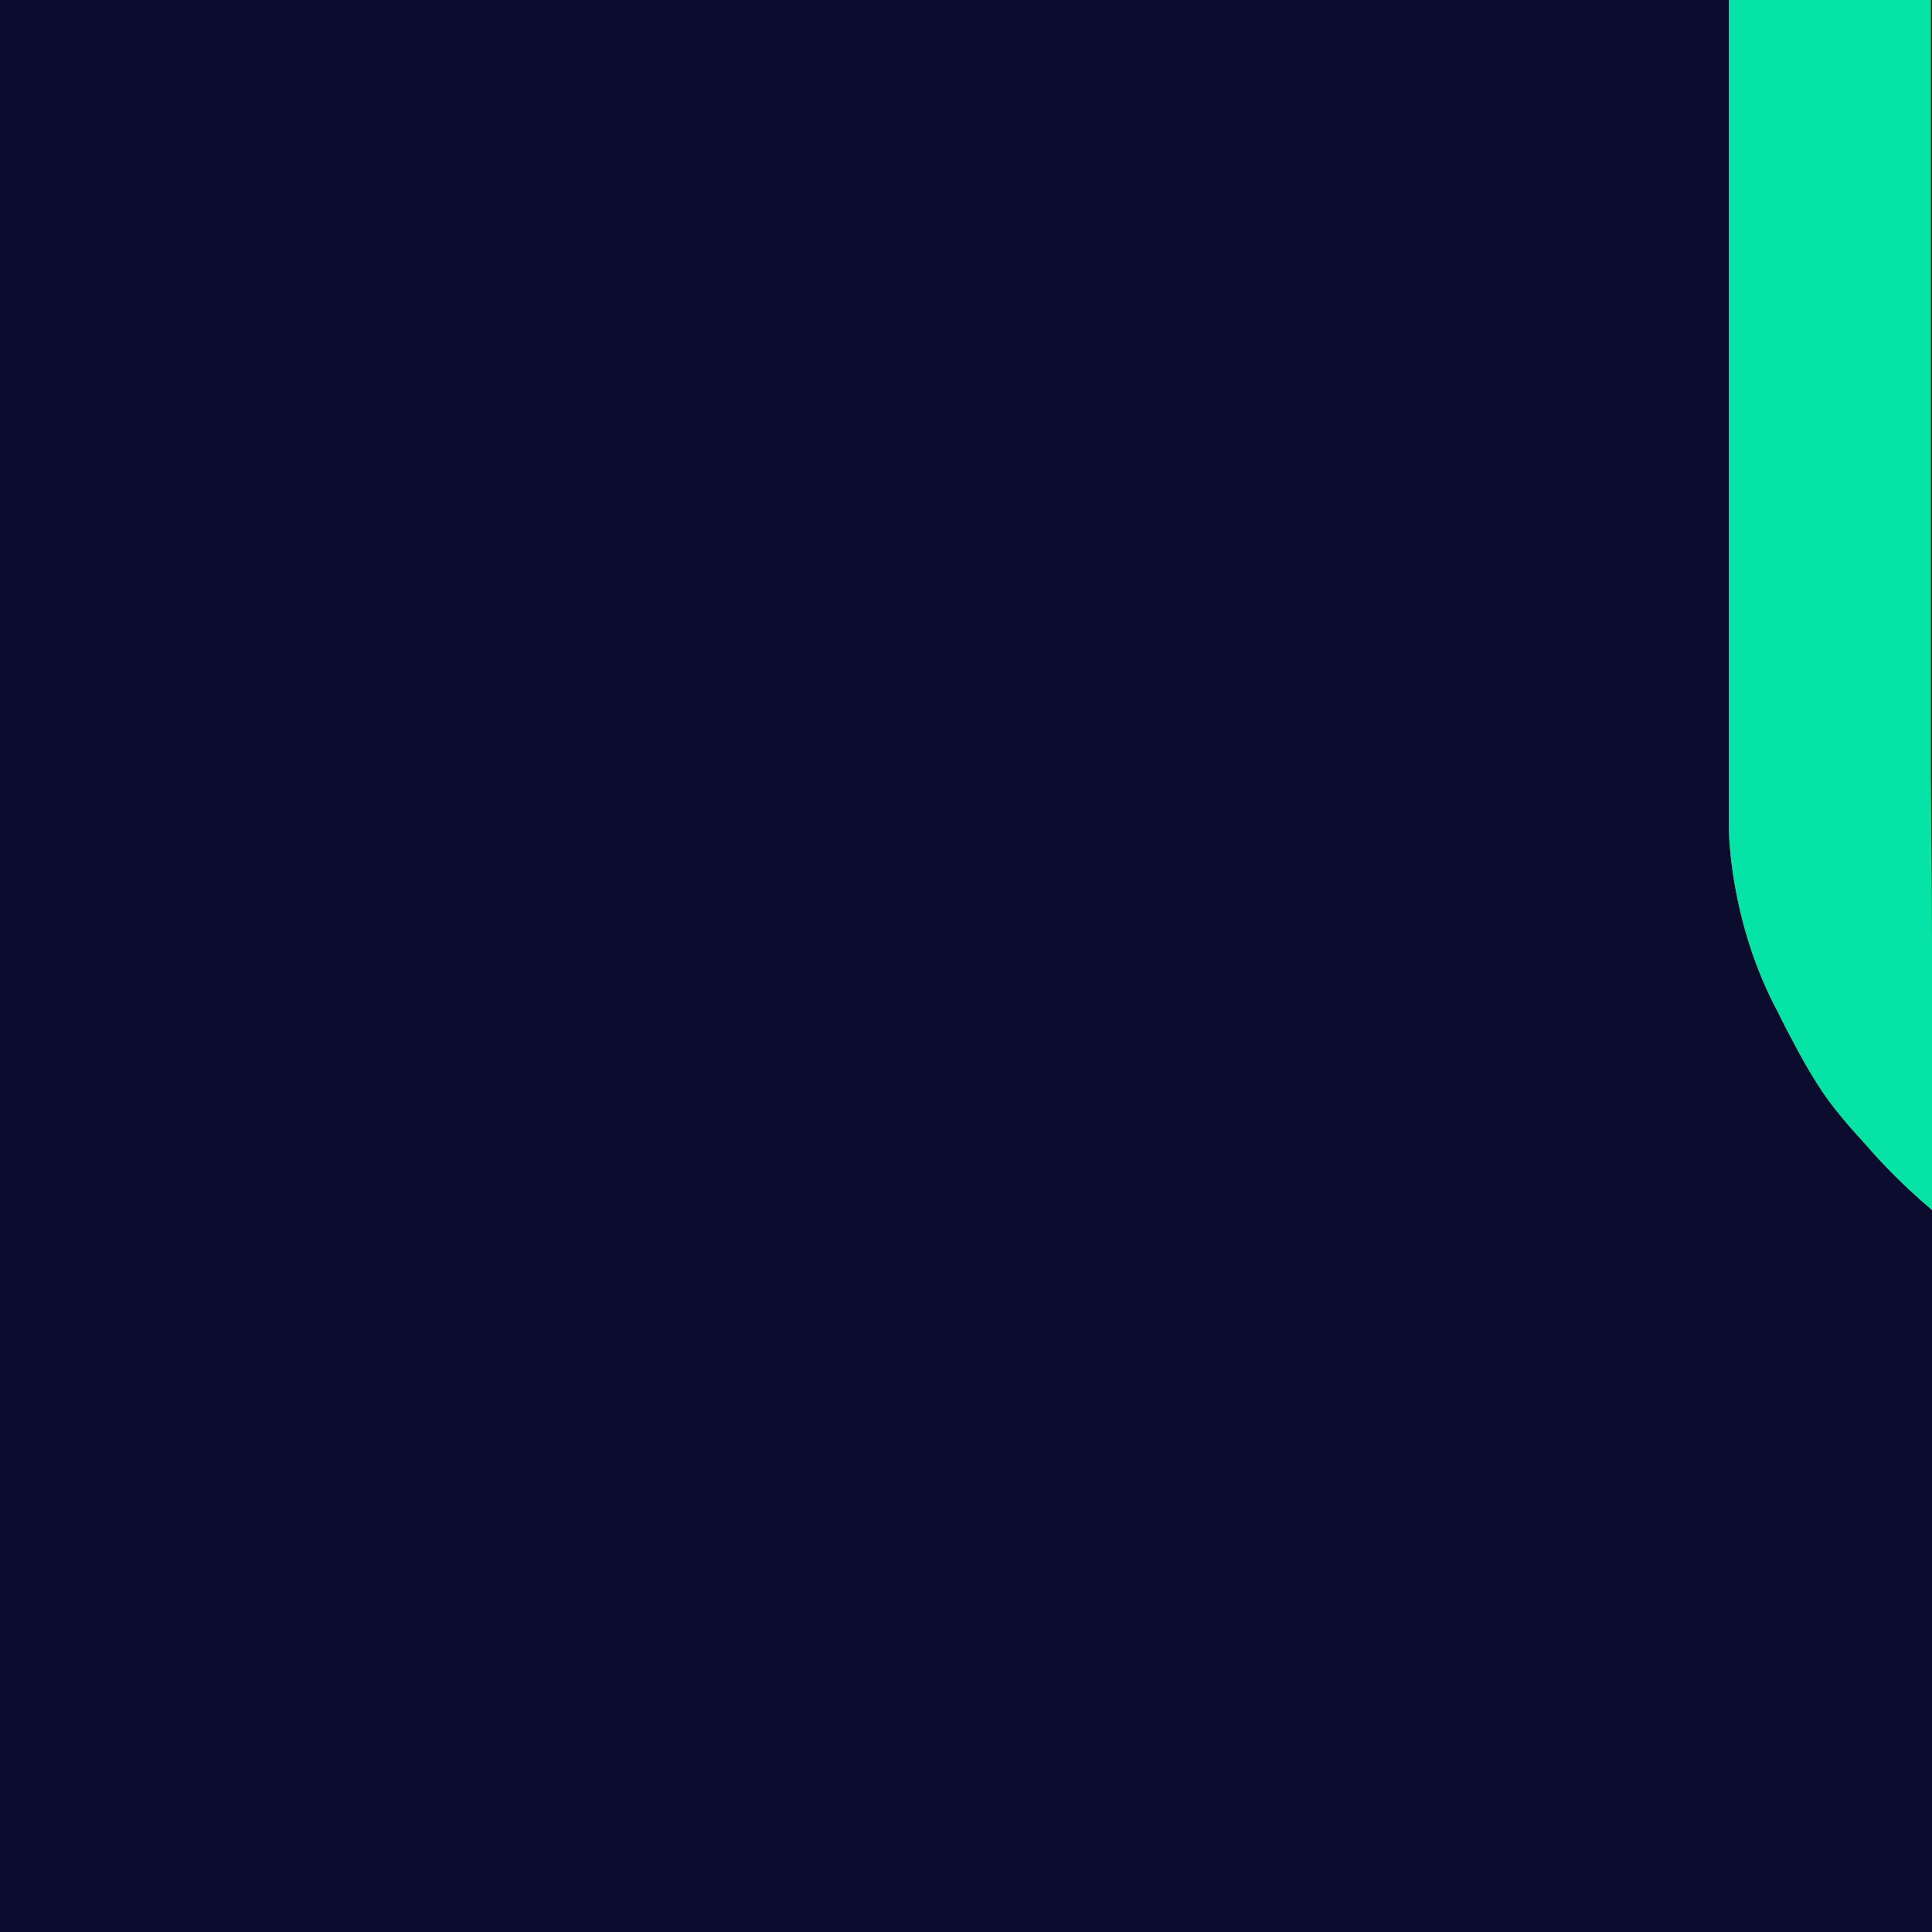
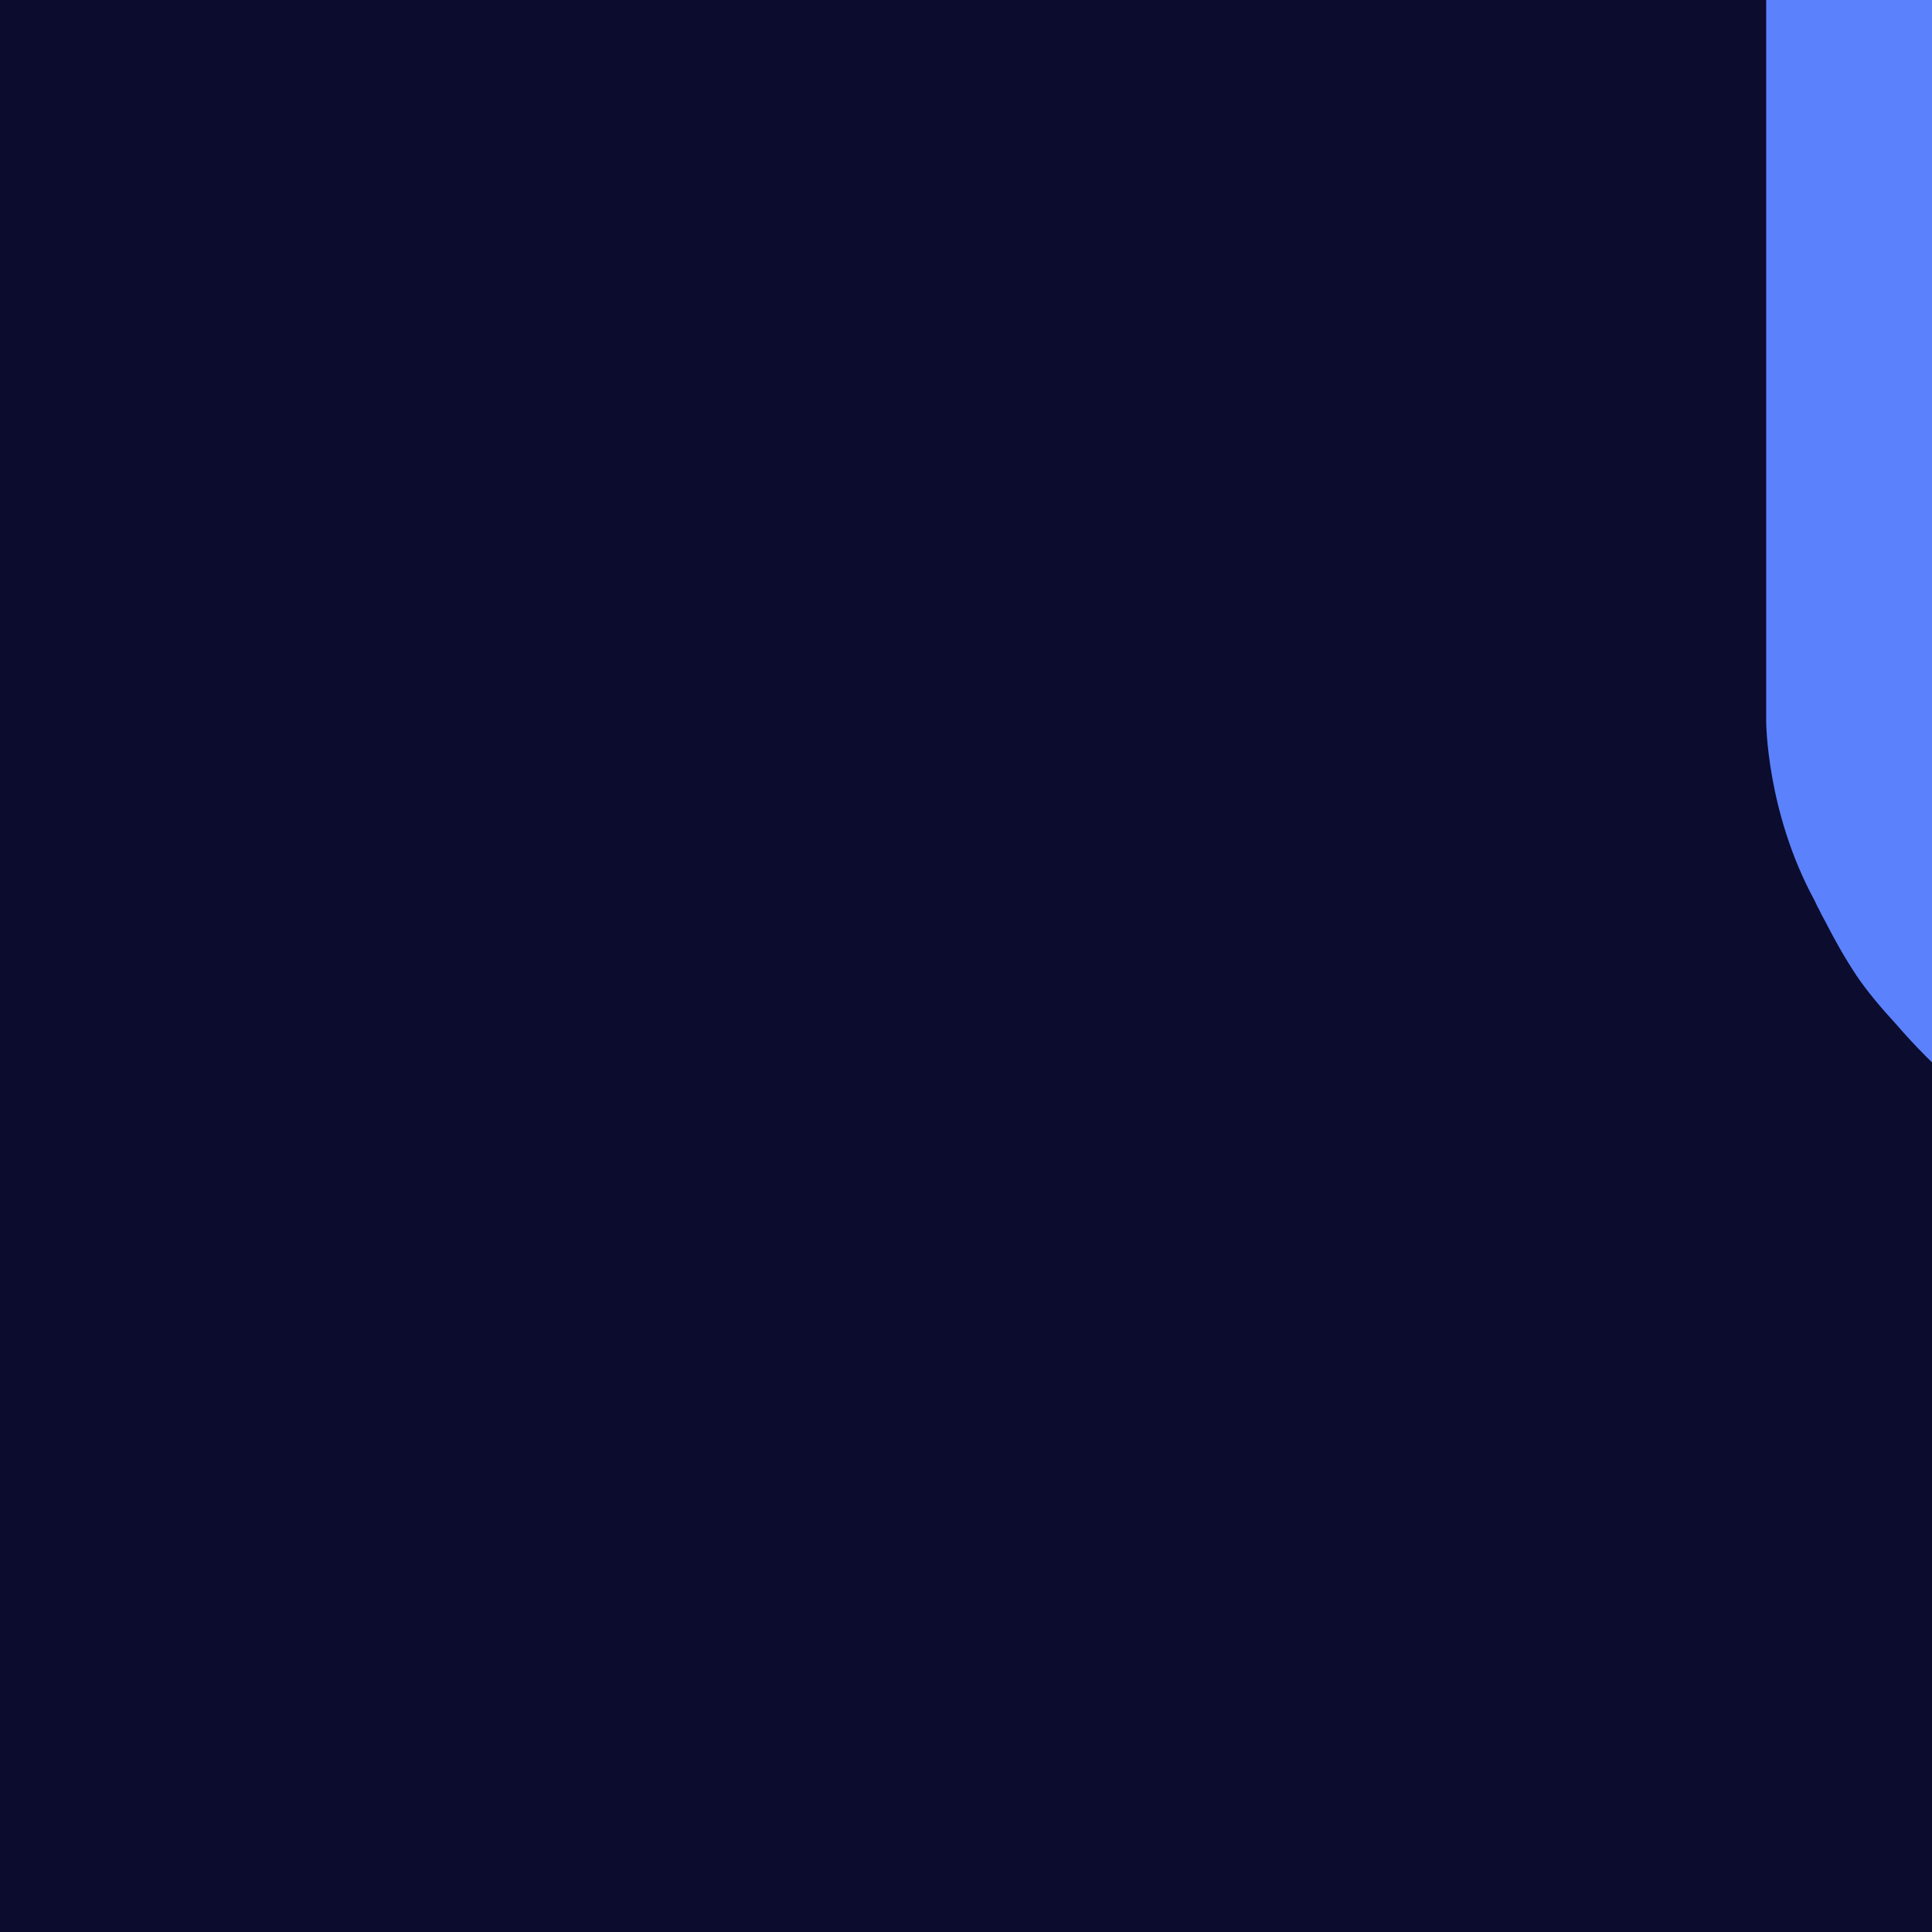
- <svg xmlns="http://www.w3.org/2000/svg" width="600" zoomAndPan="magnify" viewBox="0 0 450 450" height="600" preserveAspectRatio="xMidYMid meet" version="1.0">
-   <rect x="-45" width="540" fill="#ffffff" y="-45" height="540" fill-opacity="1" />
-   <rect x="-45" width="540" fill="#0b0c2e" y="-45" height="540" fill-opacity="1" />
-   <path fill="#1bdb00" d="M 457.75 280.195 C 456.18 268.172 453.816 256.207 452.133 244.184 C 451.176 235.812 450.391 227.387 449.996 219.859 C 449.996 219.691 449.996 219.465 449.996 219.297 C 449.883 206.32 449.828 193.285 449.715 180.309 L 449.715 -118.562 L 402.684 -118.562 L 402.684 193.004 C 402.684 193.004 402.684 214.691 414.262 236.039 C 414.262 236.039 414.484 236.543 414.934 237.441 C 415.047 237.723 415.16 237.949 415.328 238.172 C 415.723 239.016 416.227 240.027 416.957 241.32 C 419.203 245.699 421.621 250.027 424.43 254.238 C 426.789 257.777 430.273 261.938 434.152 266.148 C 438.422 271.094 443.422 276.207 449.152 281.094 C 454.156 285.586 457.918 288.566 458.371 288.227 C 458.199 285.586 458.145 282.891 457.809 280.25 Z M 457.75 280.195 " fill-opacity="1" fill-rule="nonzero" />
-   <path fill="#06e3a7" d="M 457.75 280.195 C 456.18 268.172 453.816 256.207 452.133 244.184 C 451.176 235.812 450.391 227.387 449.996 219.859 C 449.996 219.691 449.996 219.465 449.996 219.297 C 449.883 206.32 449.828 193.285 449.715 180.309 L 449.715 -118.562 L 402.684 -118.562 L 402.684 193.004 C 402.684 193.004 402.684 214.691 414.262 236.039 C 414.262 236.039 414.484 236.543 414.934 237.441 C 415.047 237.723 415.16 237.949 415.328 238.172 C 415.723 239.016 416.227 240.027 416.957 241.32 C 419.203 245.699 421.621 250.027 424.43 254.238 C 426.789 257.777 430.273 261.938 434.152 266.148 C 438.422 271.094 443.422 276.207 449.152 281.094 C 454.156 285.586 457.918 288.566 458.371 288.227 C 458.199 285.586 458.145 282.891 457.809 280.25 Z M 457.75 280.195 " fill-opacity="1" fill-rule="nonzero" />
+ <svg xmlns="http://www.w3.org/2000/svg" viewBox="0 450 450 450" width="600" height="600" preserveAspectRatio="none">
+   <rect x="0" y="0" width="1350" height="1350" fill="#0b0c2e" />
+   <g fill="#5b82fc" transform="translate(227.466 -43.708) scale(5.43949)">
+     <path d="M97.19,136.29c-4.17,2.57-9.07,3.96-13.69,5.77-2.74,1.08-5.58,1.93-8.69,2.99,2.64,2.89,5.6,4.5,8.76,4.56,1.05.02,2.13-.12,3.22-.45,5.51-1.65,11.27-3.42,16.01-6.54,10.65-7,15.25-17.63,15.26-30.3.02-15.39,0-30.77,0-46.16h-8.42c0,15.76,0,31.53-.03,47.29-.02,9.8-4.13,17.71-12.43,22.83Z" />
+     <path d="M122.37,105.42l-.06,8.82-.17,3.88-.19,1.42s-4.24,34.51-37.5,33.95h-.4c-.19-.01-.38-.02-.56-.03-.77-.04-1.53-.13-2.27-.28-.28-.05-.56-.11-.83-.18h-.02c-.27-.07-.54-.14-.8-.22-.76-.23-1.49-.51-2.19-.83-.35-.16-.69-.33-1.02-.51-.03-.02-.07-.04-.1-.06-.29-.15-.57-.32-.84-.5-.06-.03-.11-.06-.17-.1-.33-.21-.64-.43-.95-.66-.22-.16-.43-.33-.64-.51l-.17-.13-.29-.26c-1.31-1.15-2.43-2.51-3.32-4.01l-.11-.17-.12-.23c-.13-.22-.25-.44-.36-.66-.1-.18-.19-.37-.27-.56-.16-.35-.31-.7-.44-1.07-.2-.51-.37-1.03-.51-1.57-.17-.6-.3-1.22-.39-1.84-.02-.1-.03-.18-.03-.27-.08-.48-.12-.96-.15-1.45h0s-.04-.41-.04-.41v-70.81h-8.37v64.42s0,3.89.01,5.6c-.01.39-.01.67,0,.76-.01.02-.01.05,0,.07l.04,1.06c.01.28.04.56.07.85l.1.9.1.71c.02.13.04.27.07.4l.21,1.05c.03.17.07.33.12.5l.17.69s.01.06.03.09l.37,1.25c.03.09.06.18.1.27l.54,1.45.71,1.55.68,1.27c.05.11.12.22.19.33l.47.76c.05.09.1.17.16.26l.39.58c.06.08.11.16.17.23l.6.81c.18.24.36.47.55.69.07.09.15.17.21.26l.42.46c.07.09.15.18.24.26.23.26.47.51.71.75.25.25.51.5.77.74.1.09.2.19.31.27.19.18.39.35.59.52.88.74,1.81,1.41,2.78,2.02l.75.45c.06.04.12.08.18.1l.72.4c.06.04.12.07.18.1l.56.27.38.19c.22.1.44.2.66.3.14.06.29.12.43.18.21.09.43.17.64.25l.63.23c.32.12.65.22.98.32.3.1.6.18.9.26l.13.03c.16.04.32.08.48.12l.14.03c.16.04.32.07.49.11l.12.02.39.08.64.11h.01l.47.07c.52.08,1.04.14,1.57.17l.97.07h.07c.33.01.66.02.99.02h.18s34.24,2.29,43.84-32.79l.36-1.18.47-1.72.22-.94.21-1,.22-1.13.16-1.04.23-1.7.09-.96.07-.9.09-2.12v-1.47l.03-1.23.12-2.71v-44.82h-8.37v39.25Z" />
+     <path d="M54.86,128.16c.01-.69.02-1.39.02-2.08-.03-8.22-.04-16.44-.05-24.66v-35.24h-8.37v54.44h.01l.12,8.92s0,.25.02.69c.18,5.13,2,9.66,5.16,13.52.02.03.05.06.07.09.93,1.12,1.96,2.19,3.1,3.19.42.37.97.57,1.46.85-.03-.07-.04-.15-.07-.22-.28-.98-1.31-5.54-1.49-19.5Z" />
+     <path d="M130.74,30.37v-.09H33.82s0,0-.01,0v8.37h.01s96.91,0,96.91,0h0s0,0,.01,0v-8.28h-.01Z" />
+     <path d="M97.06,66.17h-.03c0,15.13,0,30.26,0,45.4,0,7.7-4.17,13.85-11.37,16.52-3.35,1.24-6.76,2.3-10.13,3.49l-3.71,1.26c-.64,6.79.9,8.56.9,8.56l5.76-2.03c3.54-1.18,7.1-2.31,10.62-3.56,9.18-3.27,16.18-12.77,16.22-22.52.07-15.7.09-31.4.1-47.1h-8.37Z" />
+     <path d="M43.61,137.16c-.28-2.14-.7-4.27-1-6.41-.17-1.49-.31-2.99-.38-4.33,0-.03,0-.07,0-.1-.02-2.31-.03-4.63-.05-6.94v-53.2h-8.37v55.46s0,3.86,2.06,7.66c0,0,.04.09.12.25.02.05.04.09.07.13.07.15.16.33.29.56.4.78.83,1.55,1.33,2.3.42.63,1.04,1.37,1.73,2.12.76.88,1.65,1.79,2.67,2.66.89.8,1.56,1.33,1.64,1.27-.03-.47-.04-.95-.1-1.42Z" />
+   </g>
+   <g fill="#f4f5f7" transform="translate(-69.933 825.597) scale(3.11929)">
+     <path d="M59.42,34.14h12.23v23.62c0,2.34-.37,4.55-1.1,6.64s-1.88,3.9-3.43,5.46c-1.56,1.56-3.2,2.65-4.91,3.28-2.38.88-5.24,1.32-8.57,1.32-1.93,0-4.03-.14-6.32-.41-2.28-.27-4.19-.81-5.72-1.61-1.53-.8-2.93-1.94-4.21-3.42-1.27-1.48-2.14-3-2.61-4.57-.76-2.52-1.14-4.76-1.14-6.7v-23.62h12.23v24.19c0,2.16.6,3.85,1.8,5.07,1.2,1.22,2.86,1.82,4.99,1.82s3.76-.6,4.96-1.8c1.2-1.2,1.8-2.9,1.8-5.09v-24.19Z" />
+     <path d="M77.14,34.14h16.11l6.21,24.13,6.17-24.13h16.1v39.65h-10.03v-30.24l-7.73,30.24h-9.08l-7.72-30.24v30.24h-10.03v-39.65Z" />
+     <path d="M127.21,34.14h16.11l6.21,24.13,6.17-24.13h16.1v39.65h-10.03v-30.24l-7.73,30.24h-9.08l-7.72-30.24v30.24h-10.03v-39.65Z" />
+     <path d="M204,67.24h-13.91l-1.93,6.55h-12.51l14.9-39.65h13.36l14.9,39.65h-12.83l-1.98-6.55ZM201.46,58.67l-4.38-14.25-4.33,14.25h8.71Z" />
+     <path d="M222.76,34.14h12.25v13.88h13.39v-13.88h12.31v39.65h-12.31v-16.04h-13.39v16.04h-12.25v-39.65Z" />
+     <path d="M280.11,34.14h37.24v9.79h-12.5v29.86h-12.25v-29.86h-12.5v-9.79Z" />
+     <path d="M322.87,34.14h32.83v8.47h-20.56v6.3h19.07v8.09h-19.07v7.82h21.15v8.98h-33.43v-39.65Z" />
+     <path d="M389.29,57.56l10.74,3.25c-.72,3.01-1.86,5.53-3.41,7.55-1.55,2.02-3.48,3.54-5.77,4.57s-5.22,1.54-8.78,1.54c-4.31,0-7.83-.63-10.56-1.88s-5.09-3.46-7.07-6.61c-1.98-3.15-2.98-7.19-2.98-12.11,0-6.56,1.74-11.6,5.23-15.12,3.49-3.52,8.43-5.28,14.81-5.28,4.99,0,8.92,1.01,11.78,3.03,2.86,2.02,4.98,5.12,6.37,9.3l-10.82,2.41c-.38-1.21-.77-2.09-1.19-2.65-.69-.94-1.52-1.66-2.52-2.16-.99-.5-2.1-.76-3.33-.76-2.78,0-4.9,1.12-6.38,3.35-1.12,1.66-1.68,4.26-1.68,7.81,0,4.4.67,7.41,2,9.04,1.33,1.63,3.21,2.45,5.63,2.45s4.12-.66,5.31-1.97c1.2-1.32,2.07-3.23,2.61-5.73Z" />
+     <path d="M406.04,34.14h12.25v13.88h13.39v-13.88h12.31v39.65h-12.31v-16.04h-13.39v16.04h-12.25v-39.65Z" />
+   </g>
+   <g fill="#06e3a7" transform="translate(-21.398 996.603) scale(3.52651)">
+     <path d="M47.84,29.68v2.78h-7.27v3.47h6.3v2.57h-6.3v6.21h-3.31v-15.04h10.57Z" />
+     <path d="M58.62,29.68l5.62,15.04h-3.43l-1.14-3.35h-5.62l-1.18,3.35h-3.33l5.69-15.04h3.39ZM58.81,38.9l-1.9-5.52h-.04l-1.96,5.52h3.9Z" />
+     <path d="M71.39,29.68v15.04h-3.31v-15.04h3.31Z" />
+     <path d="M75.64,32.46v-2.78h12.32v2.78h-4.51v12.26h-3.31v-12.26h-4.51Z" />
+     <path d="M95.52,29.68v5.77h6.09v-5.77h3.31v15.04h-3.31v-6.49h-6.09v6.49h-3.31v-15.04h3.31Z" />
+     <path d="M110.22,29.68h1.33l5.88,14.01h.04l5.81-14.01h1.33v15.04h-.93v-13.9h-.04l-5.73,13.9h-.93l-5.79-13.9h-.04v13.9h-.93v-15.04Z" />
+     <path d="M129.79,29.68h10.11v.8h-9.18v6.02h8.63v.8h-8.63v6.61h9.29v.8h-10.21v-15.04Z" />
+     <path d="M144.11,29.68h10.11v.8h-9.18v6.02h8.63v.8h-8.63v6.61h9.29v.8h-10.21v-15.04Z" />
+     <path d="M156.81,30.48v-.8h11.52v.8h-5.31v14.24h-.93v-14.24h-5.29Z" />
+     <path d="M181.45,33.97c-.03-.65-.17-1.21-.41-1.69-.25-.48-.58-.88-1-1.2s-.92-.57-1.51-.73c-.58-.16-1.22-.24-1.91-.24-.42,0-.87.05-1.36.15-.49.1-.93.27-1.35.52-.41.25-.76.58-1.02.99-.27.41-.4.93-.4,1.55s.15,1.1.44,1.47c.29.38.68.68,1.16.92.48.23,1.03.42,1.64.56.62.14,1.24.27,1.87.4.65.13,1.27.28,1.89.45.61.18,1.16.41,1.64.72.49.3.87.7,1.17,1.18.29.48.44,1.09.44,1.82,0,.79-.17,1.45-.51,1.98-.34.53-.76.97-1.27,1.31-.51.34-1.08.58-1.71.73s-1.22.22-1.8.22c-.88,0-1.71-.09-2.49-.28s-1.45-.5-2.02-.93-1.03-.98-1.36-1.65c-.33-.67-.49-1.5-.47-2.46h.93c-.04.83.08,1.53.36,2.1.28.57.67,1.04,1.17,1.4.5.37,1.08.63,1.76.79.67.16,1.38.24,2.13.24.45,0,.93-.06,1.44-.17.51-.11.98-.3,1.41-.57.43-.27.79-.62,1.07-1.05s.43-.98.43-1.64-.15-1.15-.44-1.55c-.29-.4-.68-.72-1.17-.97-.48-.25-1.03-.44-1.64-.59s-1.24-.28-1.89-.41c-.63-.13-1.26-.27-1.87-.44s-1.17-.4-1.64-.68c-.48-.29-.86-.66-1.16-1.12-.29-.46-.44-1.04-.44-1.76s.15-1.33.45-1.84c.3-.51.69-.93,1.18-1.24s1.03-.55,1.63-.69c.6-.15,1.2-.22,1.79-.22.79,0,1.52.09,2.2.26.68.18,1.28.45,1.79.82.51.37.92.85,1.23,1.44.31.59.48,1.3.53,2.13h-.93Z" />
+     <path d="M186.38,32.46v-2.78h12.32v2.78h-4.51v12.26h-3.31v-12.26h-4.51Z" />
+     <path d="M214.2,29.68v2.78h-7.94v3.22h7.29v2.57h-7.29v3.69h8.11v2.78h-11.42v-15.04h11.25Z" />
+     <path d="M228.78,33.69c-.2-.32-.44-.59-.74-.83-.29-.24-.63-.42-1-.56-.37-.13-.76-.2-1.17-.2-.74,0-1.38.14-1.9.43-.52.29-.94.67-1.26,1.16-.32.48-.56,1.04-.71,1.65-.15.62-.22,1.26-.22,1.92s.07,1.25.22,1.84c.15.6.38,1.13.71,1.61.32.48.74.86,1.26,1.15.52.29,1.15.43,1.9.43,1.01,0,1.8-.31,2.37-.93.57-.62.92-1.43,1.04-2.44h3.2c-.08.94-.3,1.79-.65,2.55s-.81,1.4-1.39,1.94c-.58.53-1.25.94-2.02,1.22-.77.28-1.62.42-2.55.42-1.15,0-2.19-.2-3.11-.6-.92-.4-1.7-.95-2.33-1.65-.63-.7-1.12-1.53-1.45-2.48-.34-.95-.51-1.97-.51-3.06s.17-2.17.51-3.13c.34-.96.82-1.8,1.45-2.52.63-.72,1.41-1.28,2.33-1.68.92-.41,1.96-.61,3.11-.61.83,0,1.61.12,2.35.36.74.24,1.4.59,1.98,1.04s1.06,1.02,1.44,1.7c.38.67.62,1.45.72,2.32h-3.2c-.06-.38-.18-.73-.38-1.04Z" />
+     <path d="M240.57,29.68v5.77h6.09v-5.77h3.31v15.04h-3.31v-6.49h-6.09v6.49h-3.31v-15.04h3.31Z" />
+     <path d="M258.69,29.68l6.28,10.09h.04v-10.09h3.1v15.04h-3.31l-6.25-10.07h-.04v10.07h-3.1v-15.04h3.29Z" />
+     <path d="M273.39,34.13c.34-.96.82-1.8,1.45-2.52.63-.72,1.41-1.28,2.33-1.68.92-.41,1.96-.61,3.11-.61s2.2.2,3.12.61c.91.41,1.69.97,2.32,1.68.63.72,1.12,1.56,1.45,2.52.34.96.51,2,.51,3.13s-.17,2.12-.51,3.06c-.34.95-.82,1.77-1.45,2.48-.63.7-1.4,1.25-2.32,1.65-.91.4-1.95.6-3.12.6s-2.19-.2-3.11-.6c-.92-.4-1.7-.95-2.33-1.65-.63-.7-1.12-1.53-1.45-2.48-.34-.95-.51-1.97-.51-3.06s.17-2.17.51-3.13ZM276.41,39.1c.15.6.38,1.13.71,1.61.32.48.74.86,1.26,1.15.52.29,1.15.43,1.9.43s1.38-.14,1.9-.43.94-.67,1.26-1.15.56-1.01.71-1.61c.15-.6.22-1.21.22-1.84s-.07-1.3-.22-1.92c-.15-.62-.38-1.17-.71-1.65s-.74-.87-1.26-1.16-1.15-.43-1.9-.43-1.38.14-1.9.43c-.52.29-.94.67-1.26,1.16-.32.48-.56,1.04-.71,1.65-.15.62-.22,1.26-.22,1.92s.07,1.25.22,1.84Z" />
+     <path d="M295.75,29.68v12.26h7.33v2.78h-10.64v-15.04h3.31Z" />
+     <path d="M307.32,34.13c.34-.96.82-1.8,1.45-2.52.63-.72,1.41-1.28,2.33-1.68.92-.41,1.96-.61,3.11-.61s2.2.2,3.12.61c.91.41,1.69.97,2.32,1.68.63.72,1.12,1.56,1.45,2.52.34.96.51,2,.51,3.13s-.17,2.12-.51,3.06c-.34.95-.82,1.77-1.45,2.48-.63.7-1.4,1.25-2.32,1.65-.91.4-1.95.6-3.12.6s-2.19-.2-3.11-.6c-.92-.4-1.7-.95-2.33-1.65-.63-.7-1.12-1.53-1.45-2.48-.34-.95-.51-1.97-.51-3.06s.17-2.17.51-3.13ZM310.34,39.1c.15.6.38,1.13.71,1.61.32.48.74.86,1.26,1.15.52.29,1.15.43,1.9.43s1.38-.14,1.9-.43.94-.67,1.26-1.15.56-1.01.71-1.61c.15-.6.22-1.21.22-1.84s-.07-1.3-.22-1.92c-.15-.62-.38-1.17-.71-1.65s-.74-.87-1.26-1.16-1.15-.43-1.9-.43-1.38.14-1.9.43c-.52.29-.94.67-1.26,1.16-.32.48-.56,1.04-.71,1.65-.15.62-.22,1.26-.22,1.92s.07,1.25.22,1.84Z" />
+     <path d="M335.29,44.6c-.72.3-1.44.45-2.17.45-1.15,0-2.19-.2-3.11-.6-.92-.4-1.7-.95-2.33-1.65-.63-.7-1.12-1.53-1.45-2.48-.34-.95-.51-1.97-.51-3.06s.17-2.17.51-3.13c.34-.96.82-1.8,1.45-2.52.63-.72,1.41-1.28,2.33-1.68.92-.41,1.96-.61,3.11-.61.77,0,1.52.12,2.24.35.72.23,1.38.57,1.96,1.02.58.45,1.06,1,1.44,1.66.38.66.61,1.42.7,2.27h-3.16c-.2-.84-.58-1.47-1.14-1.9-.56-.42-1.24-.63-2.04-.63-.74,0-1.38.14-1.9.43-.52.29-.94.67-1.26,1.16-.32.48-.56,1.04-.71,1.65-.15.62-.22,1.26-.22,1.92s.07,1.25.22,1.84c.15.6.38,1.13.71,1.61.32.48.74.86,1.26,1.15.52.29,1.15.43,1.9.43,1.1,0,1.94-.28,2.54-.83.6-.55.94-1.36,1.04-2.41h-3.33v-2.46h6.32v8.13h-2.11l-.34-1.71c-.59.76-1.24,1.29-1.96,1.59Z" />
+     <path d="M343.27,29.68h3.71l3.52,5.94,3.5-5.94h3.69l-5.58,9.27v5.77h-3.31v-5.86l-5.52-9.18Z" />
+   </g>
</svg>
